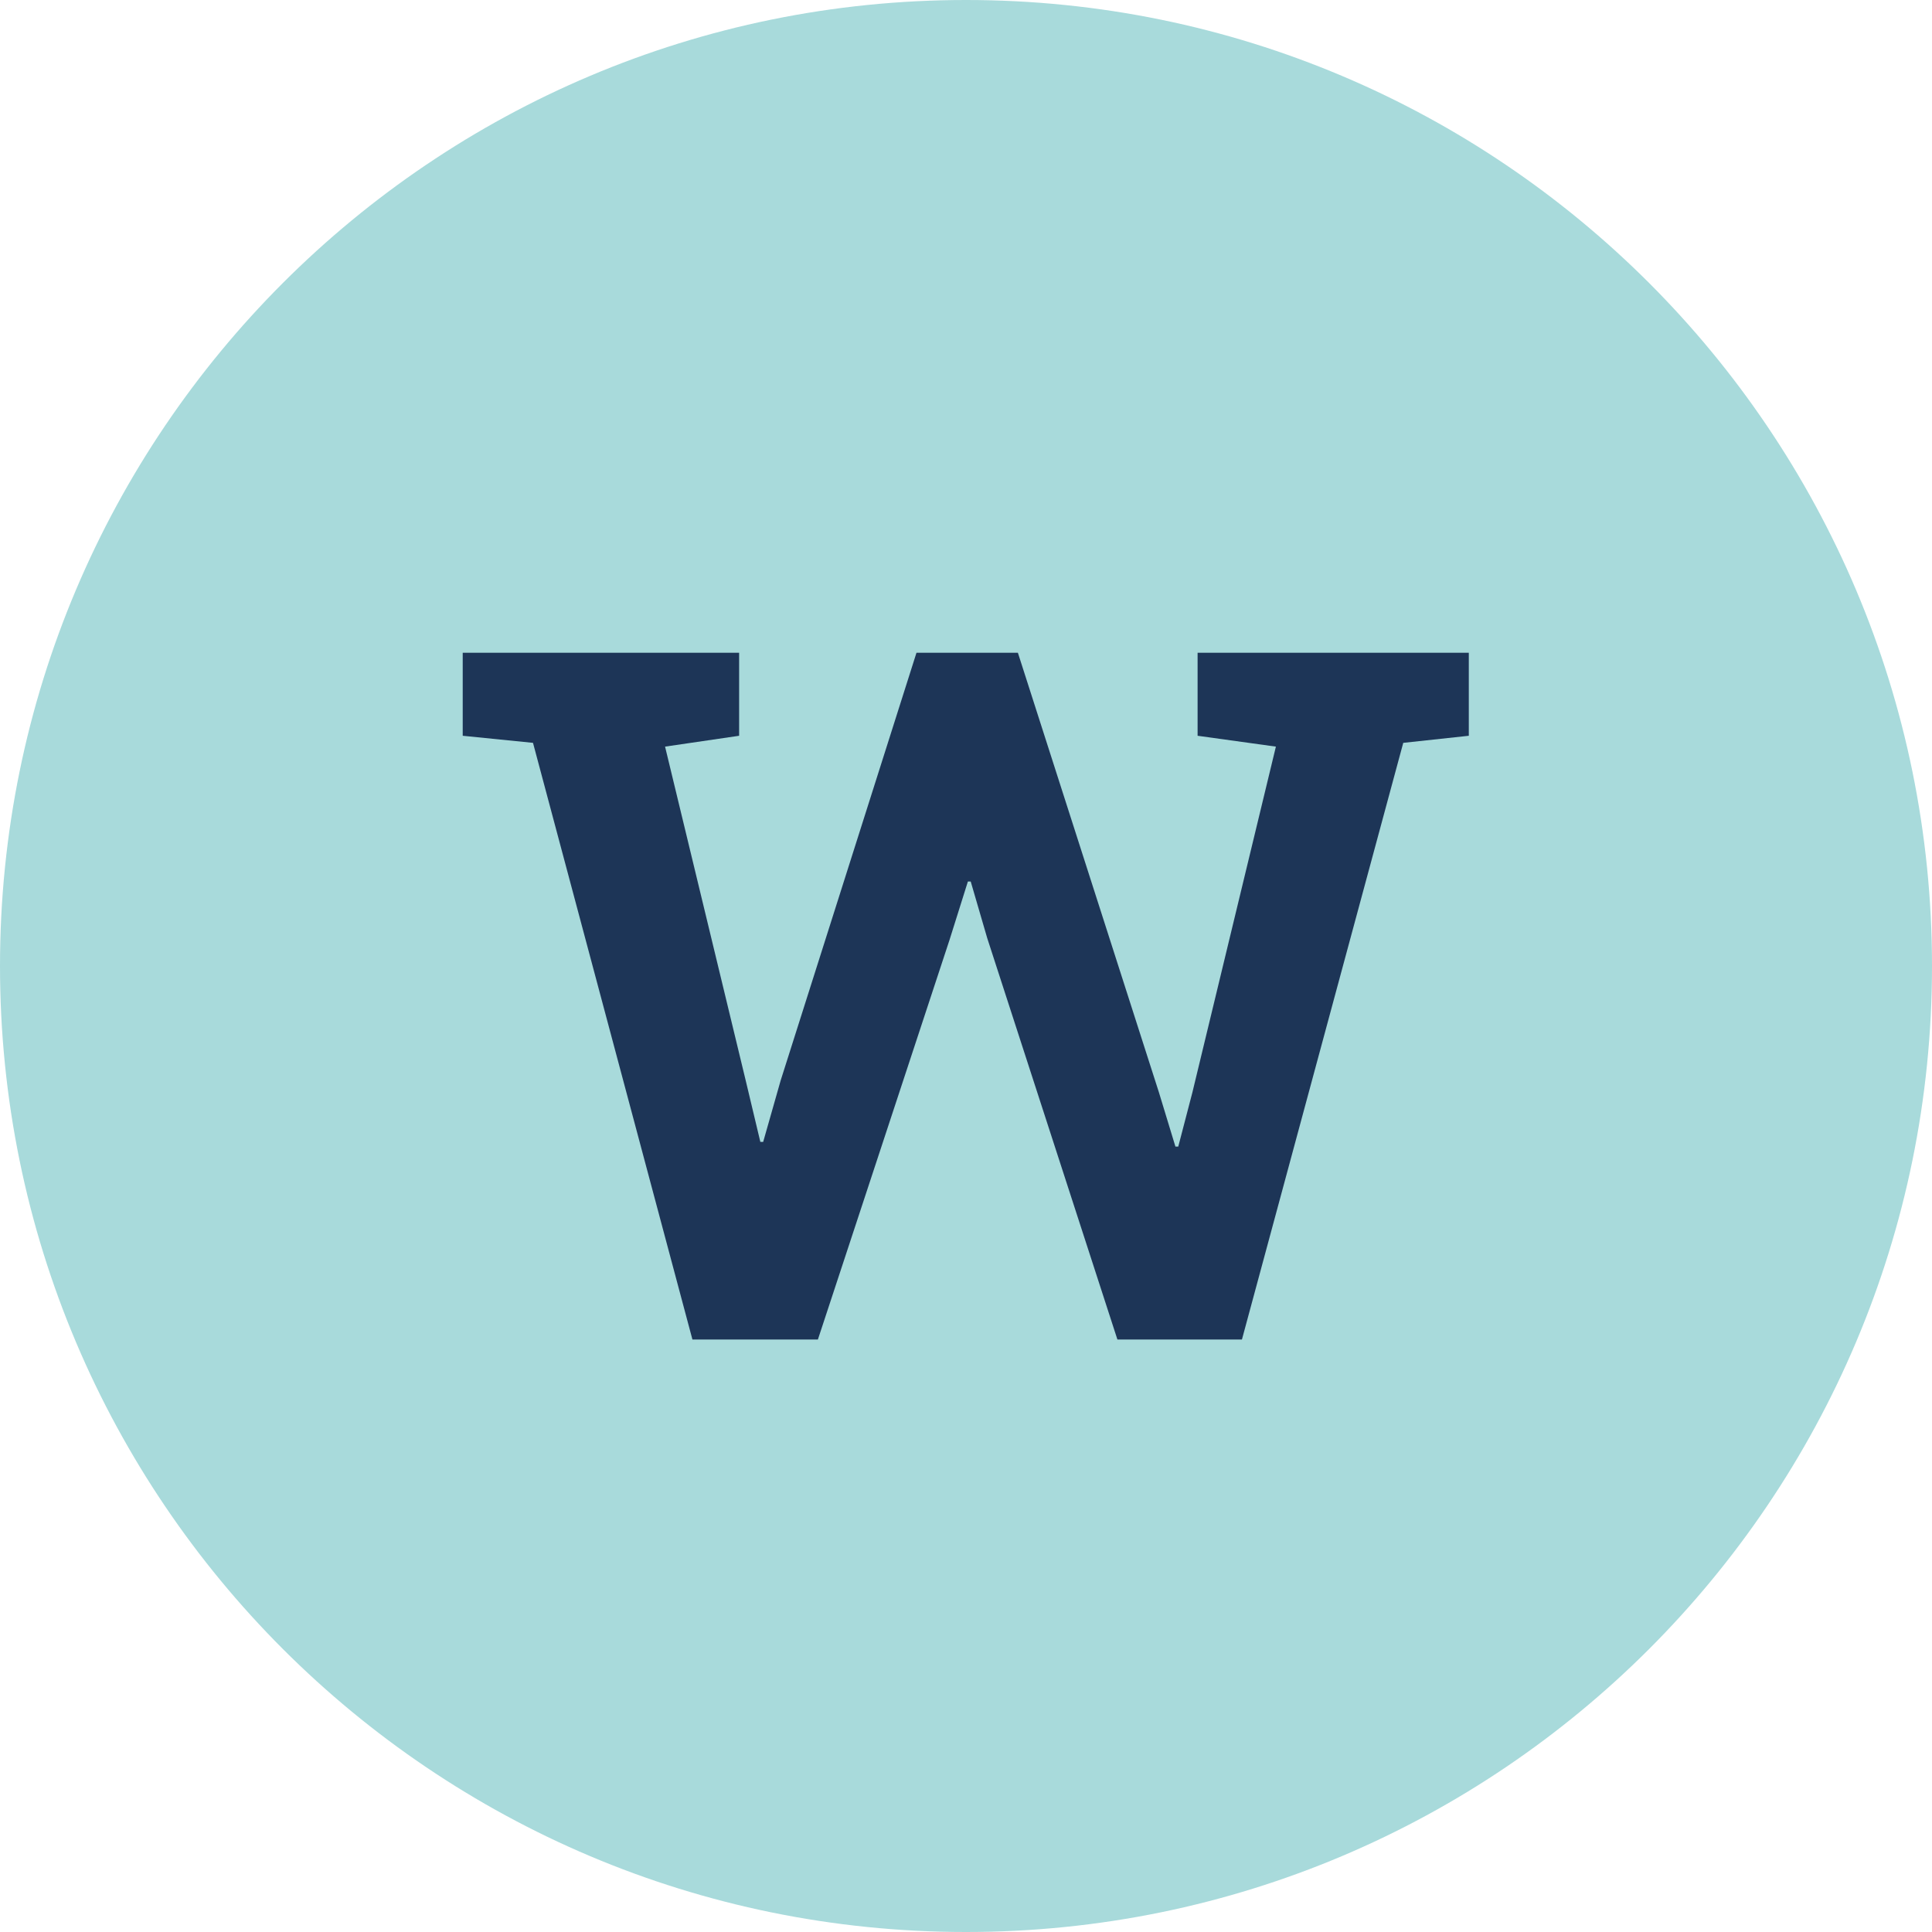
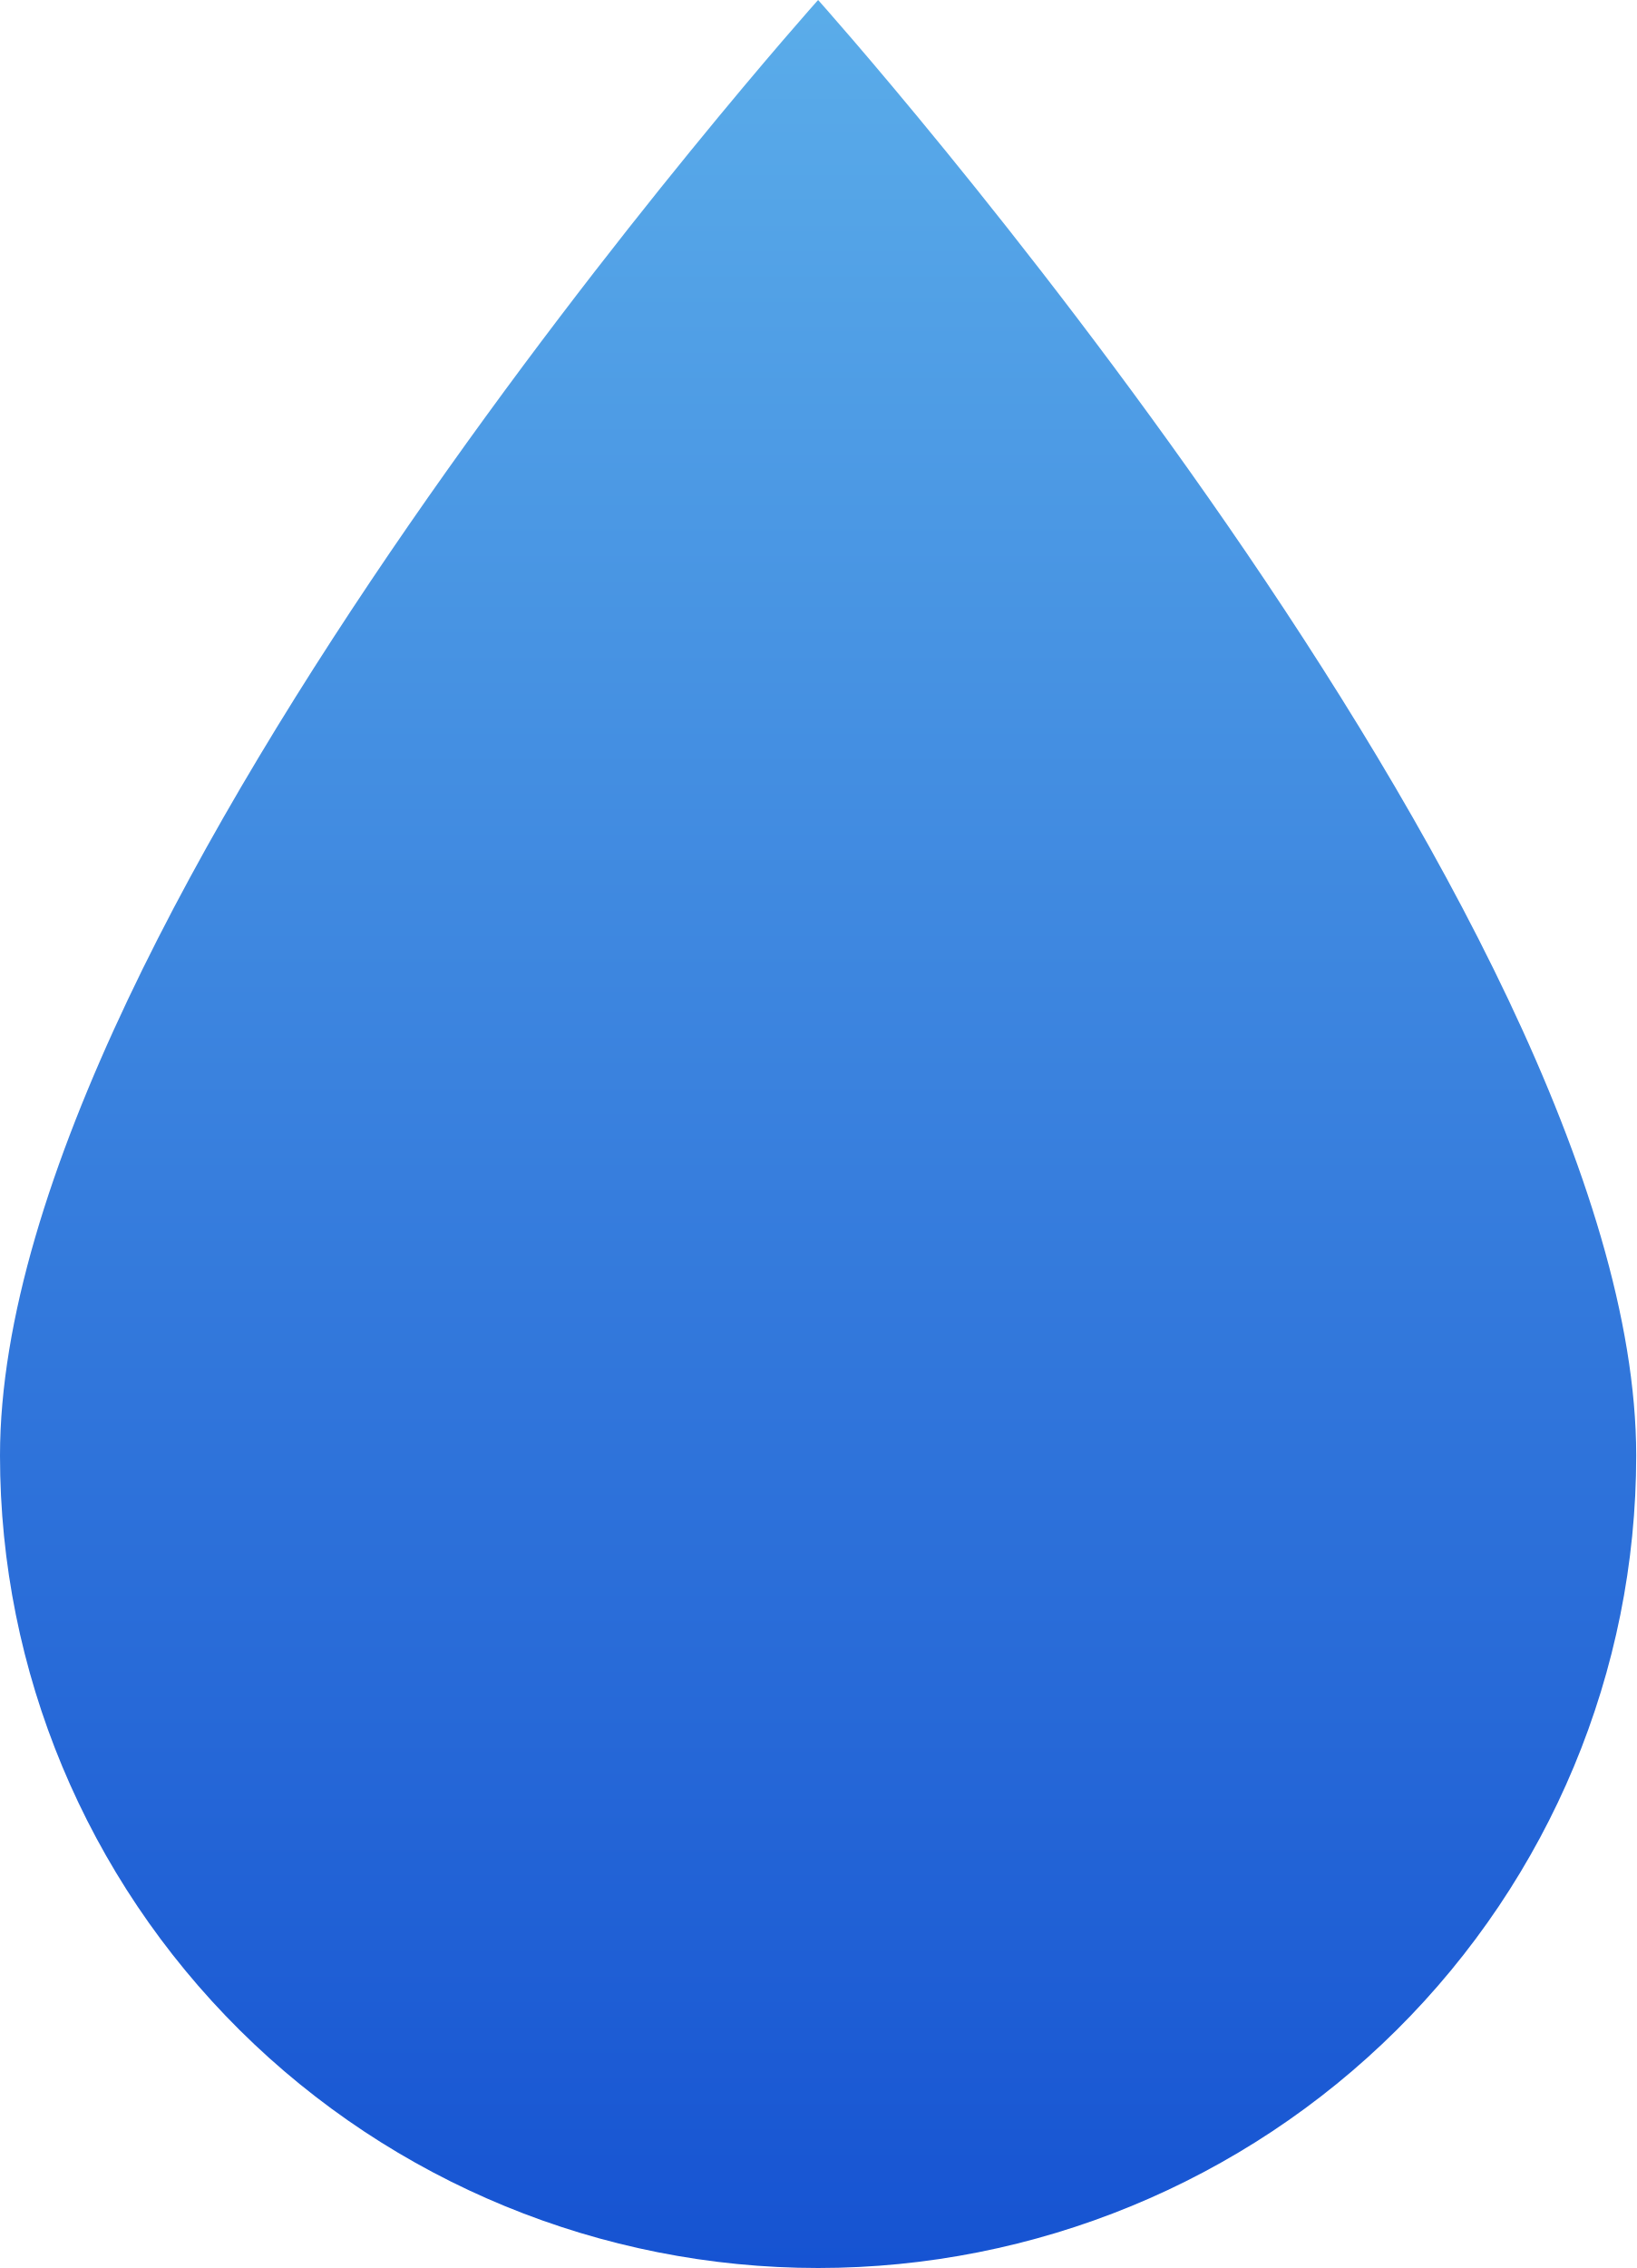
- <svg xmlns="http://www.w3.org/2000/svg" width="300" height="300" viewBox="0 0 300 300" fill="none">
-   <circle cx="150" cy="150" r="150" fill="#A8DADB" />
-   <path d="M107.52 208L82.764 115.349L71.851 114.25V101.359H114.771V114.25L103.271 115.935L115.796 167.79L118.066 177.312H118.506L121.216 167.79L142.31 101.359H158.057L179.956 169.621L182.52 178.044H182.959L185.156 169.621L198.12 115.935L185.962 114.25V101.359H228.076V114.25L217.896 115.349L192.847 208H173.511L153.296 145.671L150.732 136.882H150.293L147.437 145.964L127.002 208H107.52Z" fill="#1D3557" />
+ <svg xmlns="http://www.w3.org/2000/svg" width="280" height="388" viewBox="0 0 280 388" fill="none">
+   <path d="M140 388C102.87 388 67.26 373.357 41.005 347.292C14.75 321.227 0 285.876 0 249.015C0 156.358 140 0 140 0C140 0 280 156.358 280 249.015C280 285.876 265.25 321.227 238.995 347.292C212.74 373.357 177.13 388 140 388Z" fill="url(#paint0_linear_106_113)" />
+   <defs>
+     <linearGradient id="paint0_linear_106_113" x1="140" y1="-76.318" x2="140" y2="483.544" gradientUnits="userSpaceOnUse">
+       <stop stop-color="#68BEEE" />
+       <stop offset="1" stop-color="#053DCC" />
+     </linearGradient>
+   </defs>
</svg>
